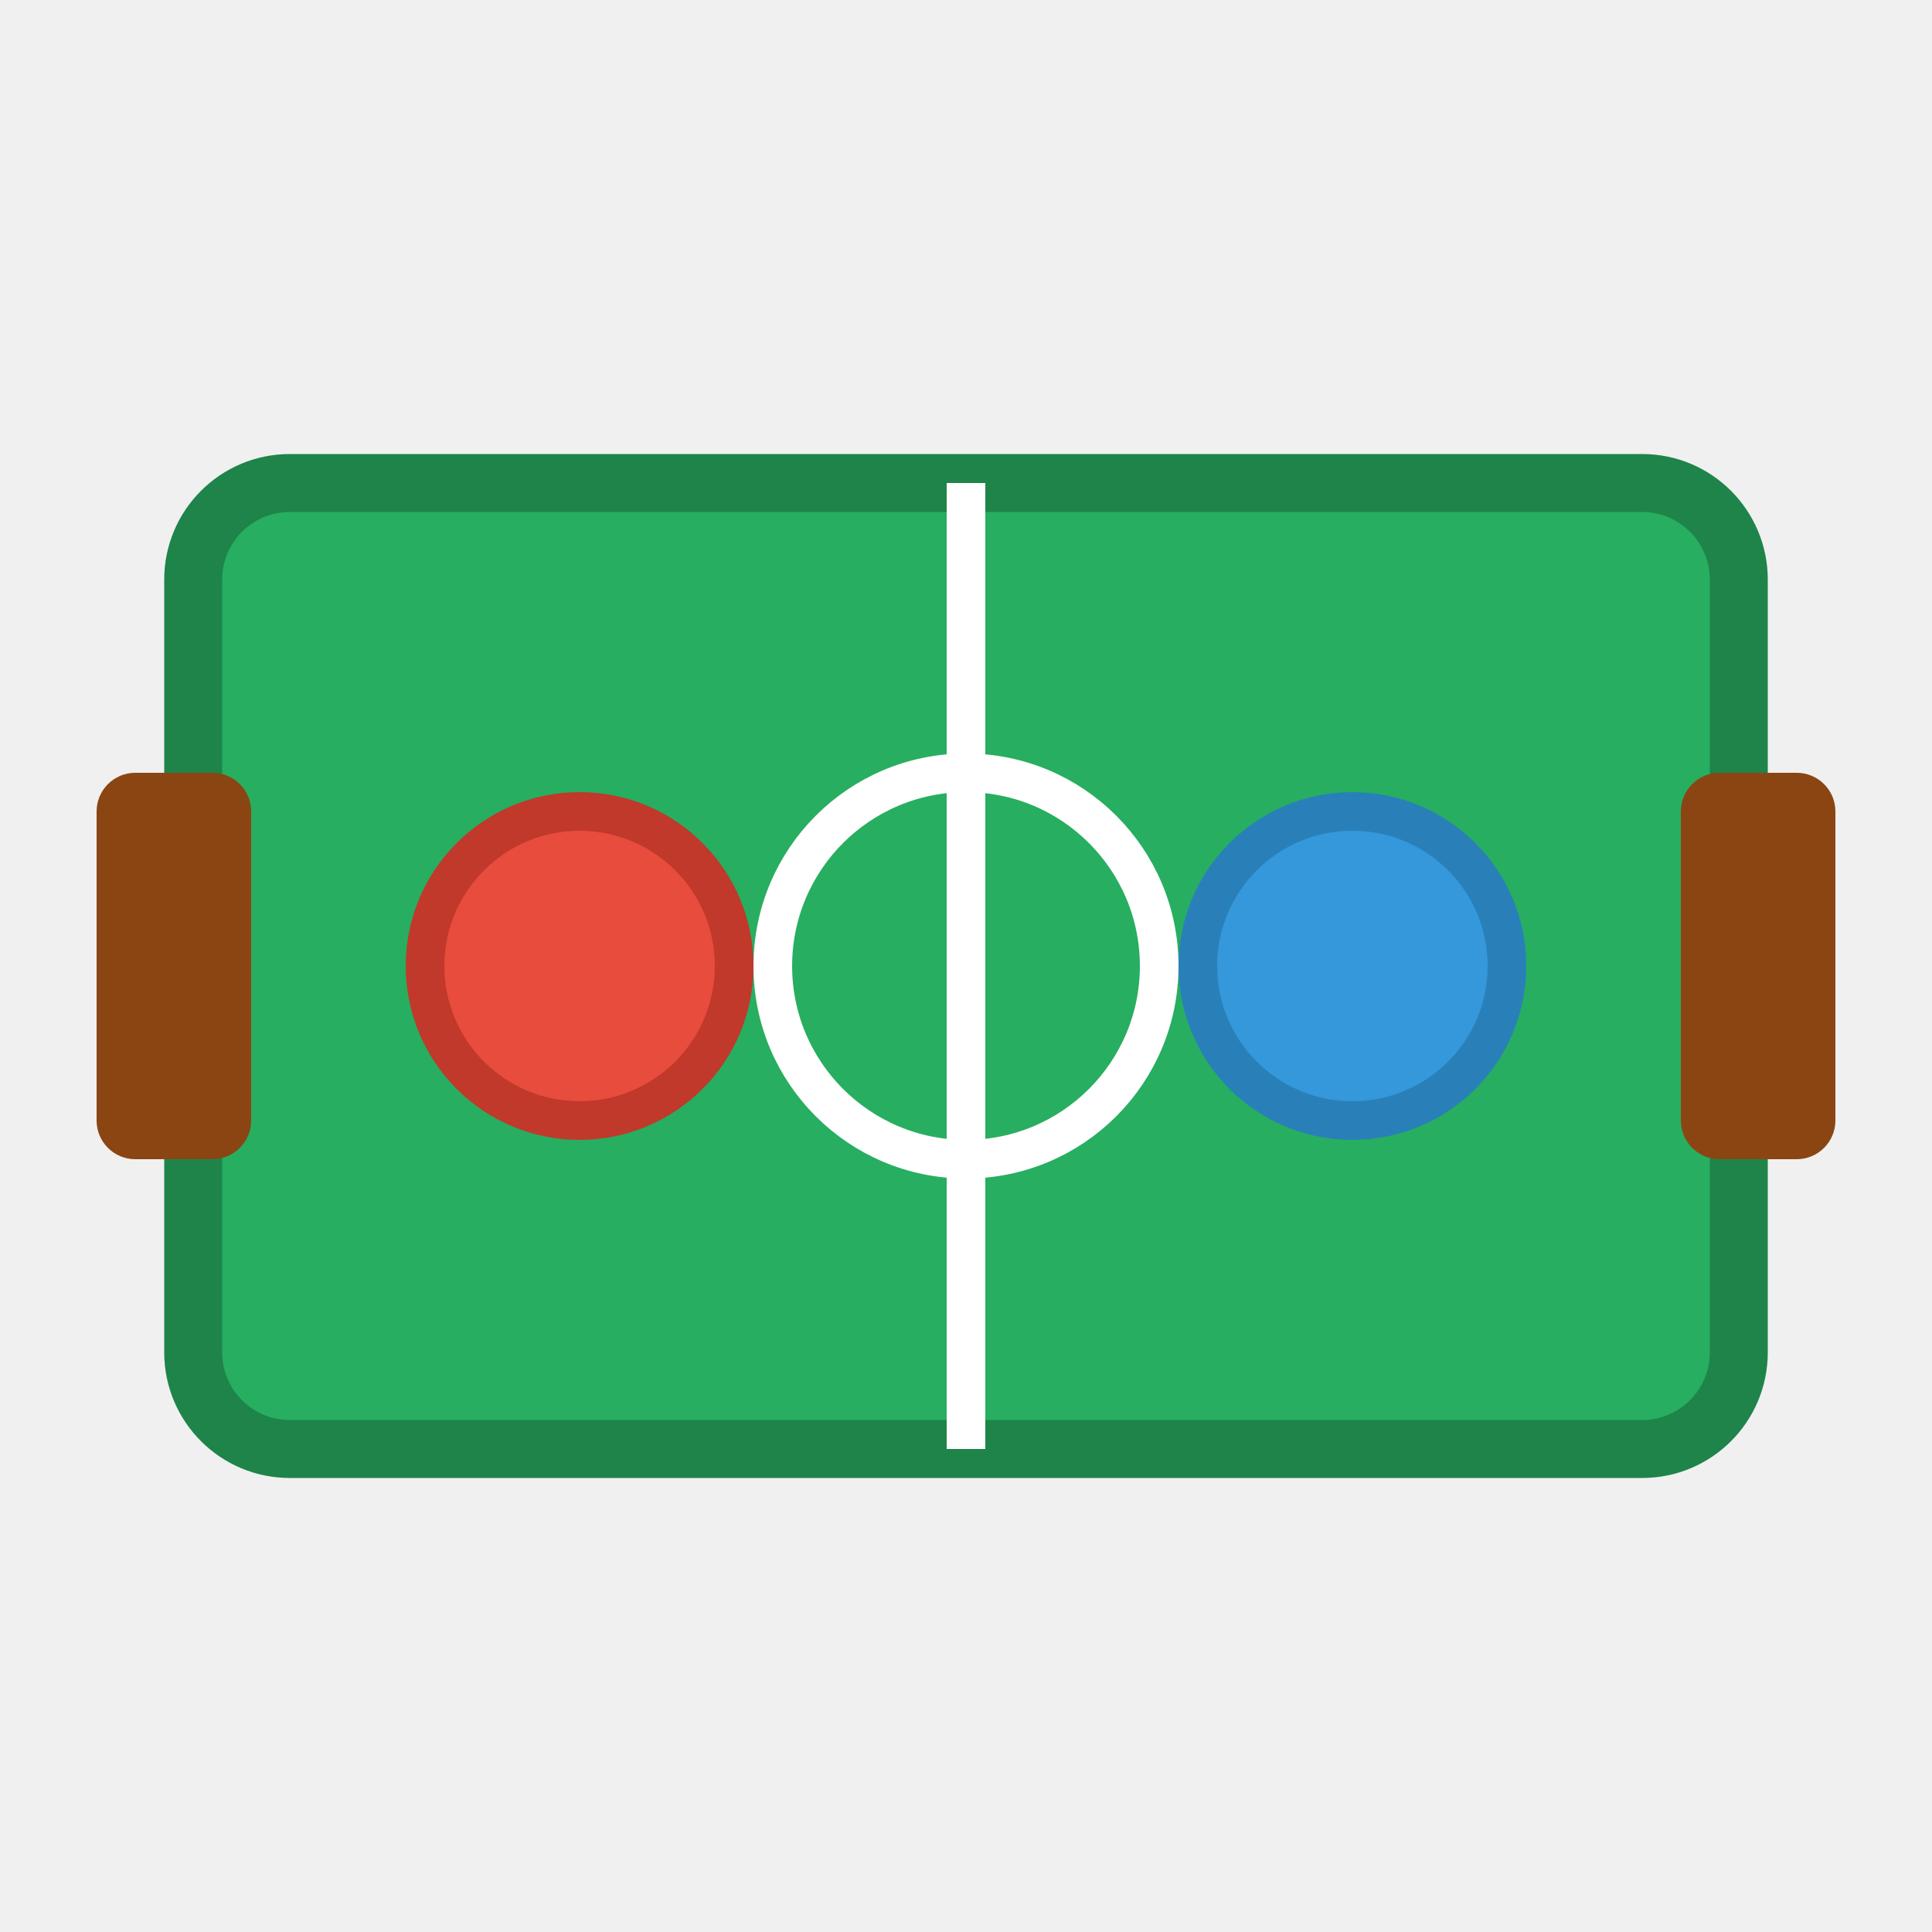
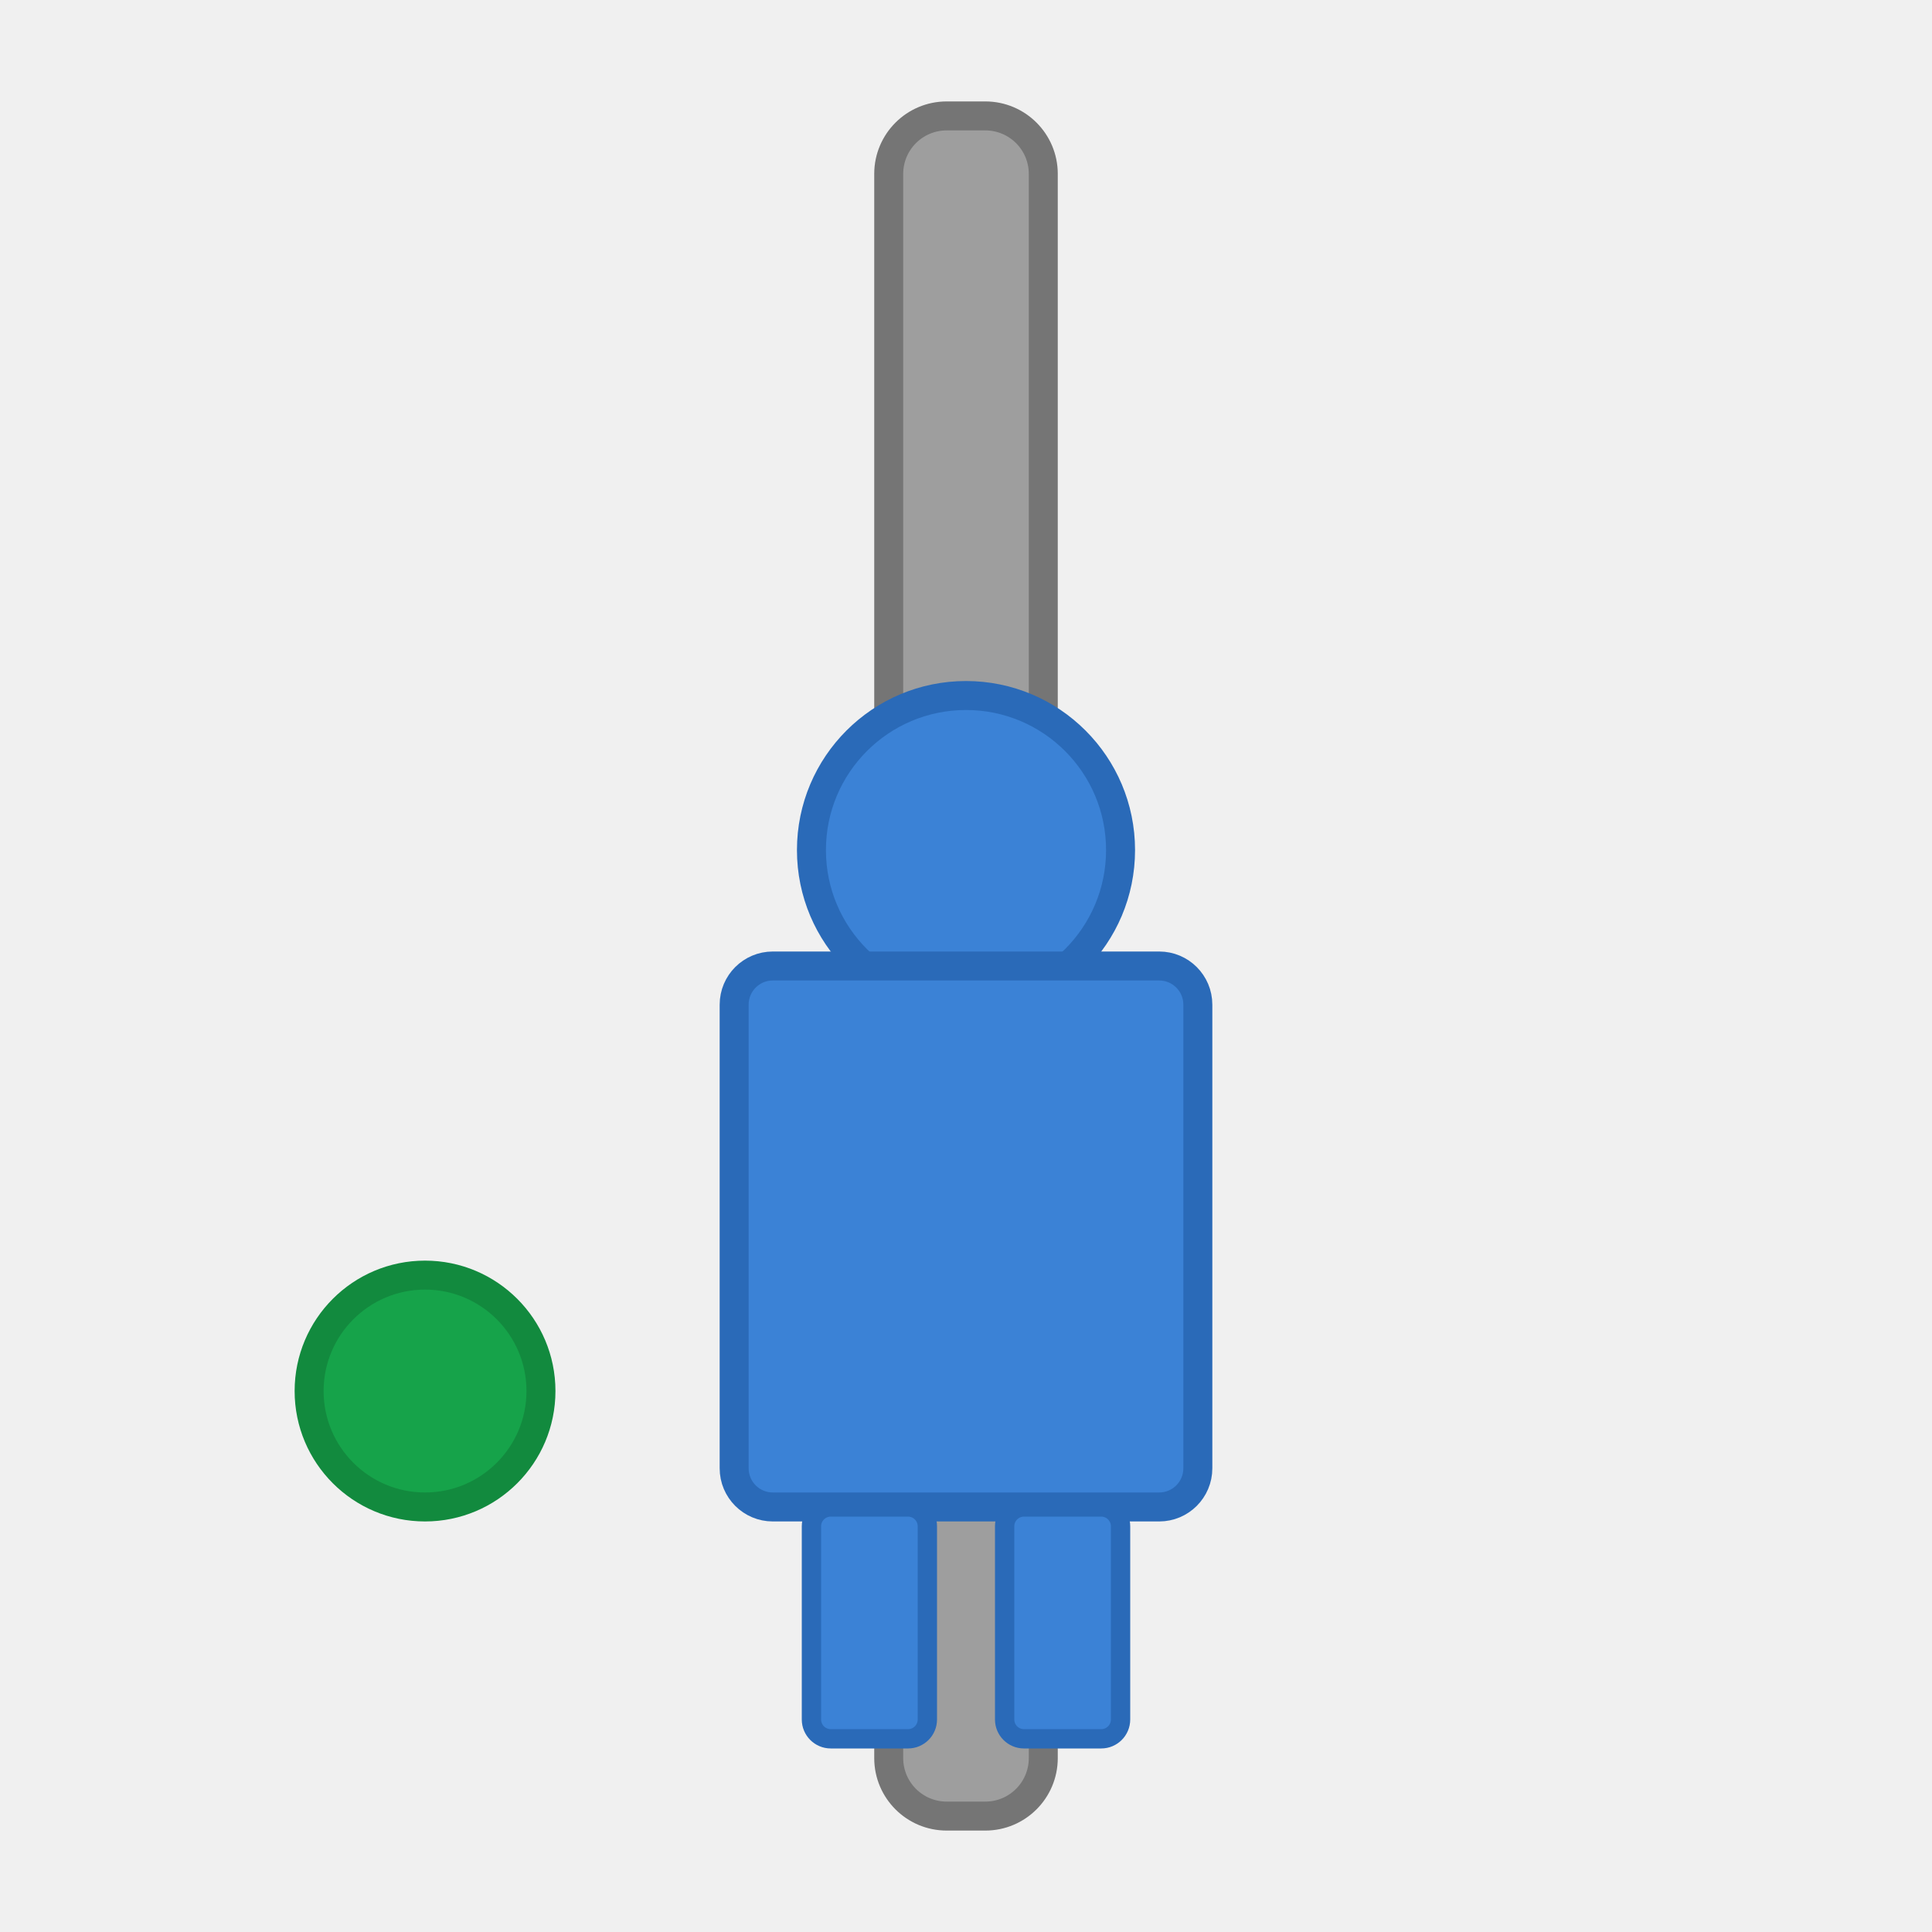
<svg xmlns="http://www.w3.org/2000/svg" viewBox="0 0 100 100">
-   <rect x="10" y="25" width="80" height="50" rx="5" fill="#27ae60" stroke="#1e8449" stroke-width="3" />
-   <line x1="50" y1="25" x2="50" y2="75" stroke="#fff" stroke-width="2" />
-   <circle cx="50" cy="50" r="10" fill="none" stroke="#fff" stroke-width="2" />
-   <rect x="5" y="40" width="8" height="20" rx="2" fill="#8b4513" />
-   <rect x="87" y="40" width="8" height="20" rx="2" fill="#8b4513" />
-   <circle cx="30" cy="50" r="8" fill="#e74c3c" stroke="#c0392b" stroke-width="2" />
-   <circle cx="70" cy="50" r="8" fill="#3498db" stroke="#2980b9" stroke-width="2" />
+   <rect x="46" y="6" width="8" height="88" rx="3" fill="#9E9E9E" stroke="#757575" stroke-width="1.5" />
+   <circle cx="50" cy="44" r="8" fill="#3B82D6" stroke="#2A6AB8" stroke-width="1.5" />
+   <rect x="38" y="50" width="24" height="28" rx="2" fill="#3B82D6" stroke="#2A6AB8" stroke-width="1.5" />
+   <rect x="42" y="78" width="6" height="12" rx="1" fill="#3B82D6" stroke="#2A6AB8" stroke-width="1" />
+   <rect x="52" y="78" width="6" height="12" rx="1" fill="#3B82D6" stroke="#2A6AB8" stroke-width="1" />
+   <circle cx="22" cy="72" r="6" fill="#16A34A" stroke="#128A3E" stroke-width="1.5" />
</svg>
